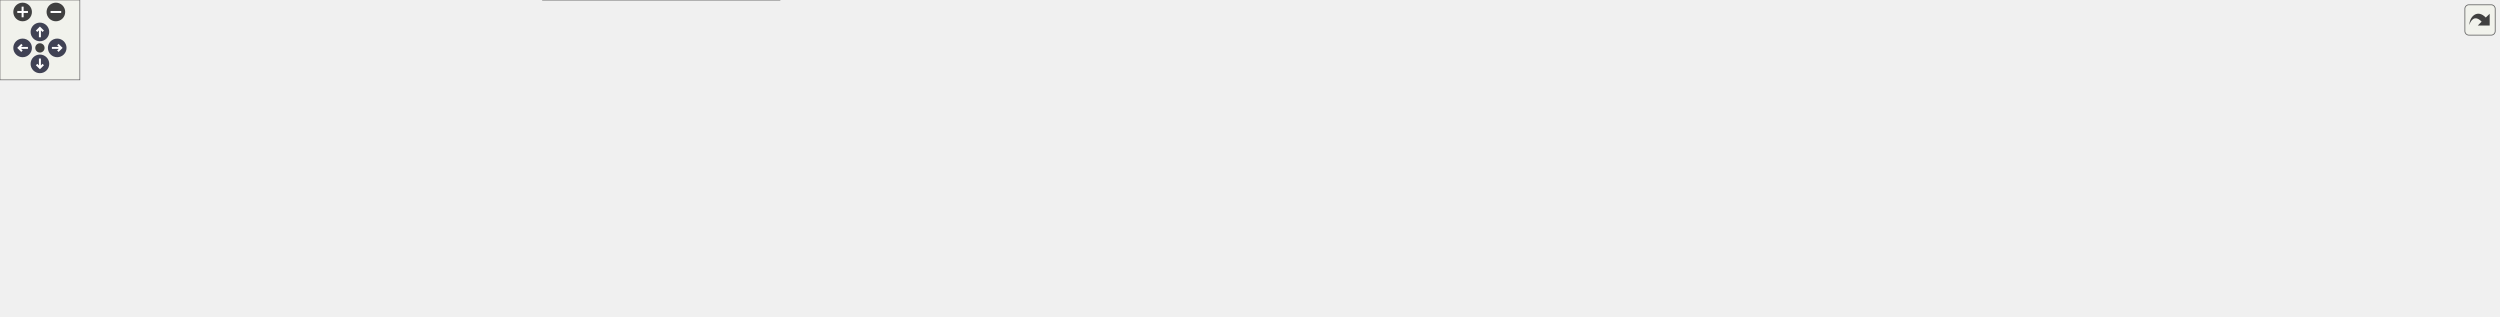
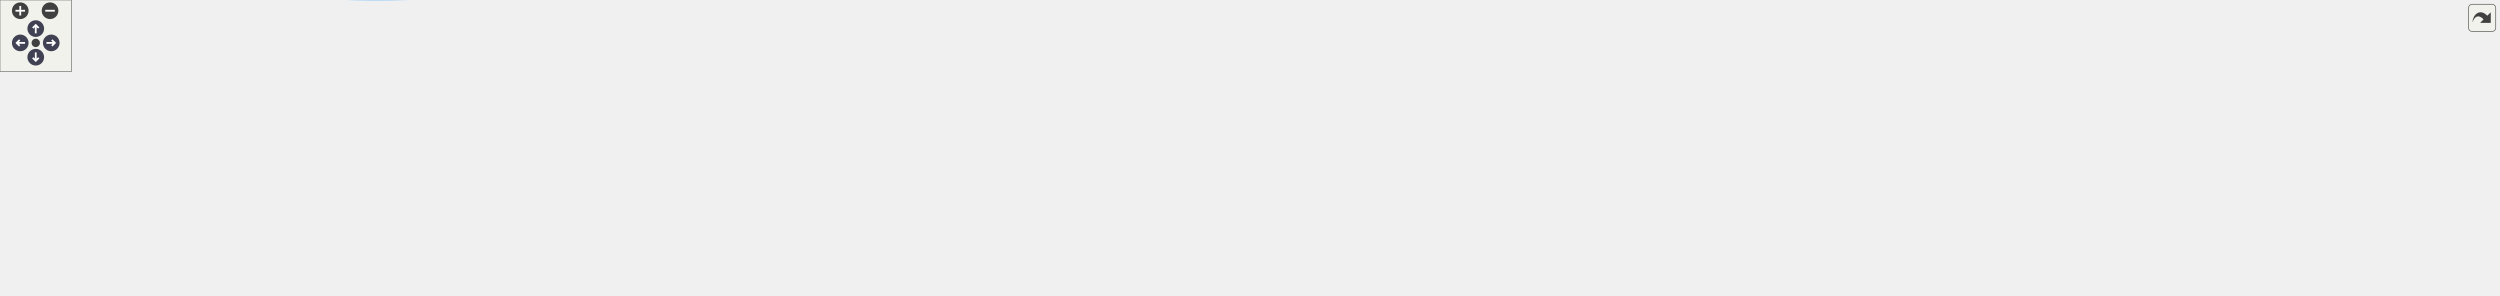
<svg xmlns="http://www.w3.org/2000/svg" xmlns:xlink="http://www.w3.org/1999/xlink" id="main" version="1.1" xml:space="preserve">
  <style type="text/css">
.node, .edge {opacity: 0.7;}
.node.selected, .edge.selected {opacity: 1;}
.edge:hover path { stroke: red; }
.edge:hover polygon { stroke: red; fill: red; }
</style>
  <defs>
    <circle id="rim" cx="0" cy="0" r="7" />
    <circle id="rim2" cx="0" cy="0" r="3.5" />
    <g id="zoomPlus">
      <use xlink:href="#rim" fill="#404040">
        <set attributeName="fill" to="#808080" begin="zoomplus.mouseover" end="zoomplus.mouseout" />
      </use>
      <path d="M-4,0h8M0,-4v8" fill="none" stroke="white" stroke-width="1.5" pointer-events="none" />
    </g>
    <g id="zoomMin">
      <use xlink:href="#rim" fill="#404040">
        <set attributeName="fill" to="#808080" begin="zoomminus.mouseover" end="zoomminus.mouseout" />
      </use>
      <path d="M-4,0h8" fill="none" stroke="white" stroke-width="1.5" pointer-events="none" />
    </g>
    <g id="arrowUp" transform="translate(30 24)">
      <use xlink:href="#rim" />
      <path pointer-events="none" fill="none" stroke="white" stroke-width="1.5" d="M0,-3.0v7 M-2.5,-0.5L0,-3.0L2.5,-0.5" />
    </g>
    <g id="arrowRight" transform="rotate(90) translate(36 -43)">
      <use xlink:href="#rim" />
      <path pointer-events="none" fill="none" stroke="white" stroke-width="1.5" d="M0,-3.0v7 M-2.5,-0.5L0,-3.0L2.5,-0.5" />
    </g>
    <g id="arrowDown" transform="rotate(180) translate(-30 -48)">
      <use xlink:href="#rim" />
      <path pointer-events="none" fill="none" stroke="white" stroke-width="1.5" d="M0,-3.0v7 M-2.5,-0.5L0,-3.0L2.5,-0.5" />
    </g>
    <g id="arrowLeft" transform="rotate(270) translate(-36 17)">
      <use xlink:href="#rim" />
      <path pointer-events="none" fill="none" stroke="white" stroke-width="1.5" d="M0,-3.0v7 M-2.5,-0.5L0,-3.0L2.5,-0.5" />
    </g>
    <g id="resetDef">
      <use xlink:href="#rim2" fill="#404040">
        <set attributeName="fill" to="#808080" begin="reset.mouseover" end="reset.mouseout" />
      </use>
    </g>
  </defs>
  <svg id="graph" class="graph">
    <g id="viewport">
      <g id="Node000001" class="node">
        <g id="a_Node000001">
          <a xlink:title=" ">
-             <polygon fill="#999999" stroke="#666666" points="1878,-121.5 1765,-121.5 1765,-102.5 1878,-102.5 1878,-121.5" />
-             <text text-anchor="middle" x="1821.5" y="-109.5" font-family="Helvetica,sans-Serif" font-size="10.00">TabRoom::TabRoom</text>
+             <polygon fill="#999999" stroke="#666666" points="2097,-131.53 1984,-131.53 1984,-112.53 2097,-112.53 2097,-131.53" />
+             <text text-anchor="middle" x="2040.5" y="-119.53" font-family="Helvetica,sans-Serif" font-size="10.00">TabRoom::TabRoom</text>
          </a>
        </g>
      </g>
      <g id="Node000002" class="node">
        <g id="a_Node000002">
          <a xlink:href="../../df/d78/classTabRoom.html#a9fea110e541b01ff1aca5c4836c52a83" target="_top" xlink:title=" ">
-             <polygon fill="white" stroke="#666666" points="1729,-121.5 1600,-121.5 1600,-102.5 1729,-102.5 1729,-121.5" />
-             <text text-anchor="middle" x="1664.5" y="-109.5" font-family="Helvetica,sans-Serif" font-size="10.00">TabRoom::roomClosing</text>
+             <polygon fill="white" stroke="#666666" points="1948,-131.53 1819,-131.53 1819,-112.53 1948,-112.53 1948,-131.53" />
+             <text text-anchor="middle" x="1883.5" y="-119.53" font-family="Helvetica,sans-Serif" font-size="10.00">TabRoom::roomClosing</text>
          </a>
        </g>
      </g>
      <g id="edge1_Node000001_Node000002" class="edge">
        <g id="a_edge1_Node000001_Node000002">
          <a xlink:title=" ">
-             <path fill="none" stroke="#63b8ff" d="M1759.75,-112C1749.68,-112 1739.21,-112 1729.07,-112" />
-             <polygon fill="#63b8ff" stroke="#63b8ff" points="1764.98,-112 1759.98,-114.25 1762.48,-112 1759.98,-112 1759.98,-112 1759.98,-112 1762.48,-112 1759.98,-109.75 1764.98,-112 1764.98,-112" />
+             <path fill="none" stroke="#63b8ff" d="M1978.75,-122.03C1968.68,-122.03 1958.21,-122.03 1948.07,-122.03" />
+             <polygon fill="#63b8ff" stroke="#63b8ff" points="1983.98,-122.03 1978.98,-124.28 1981.48,-122.03 1978.98,-122.03 1978.98,-122.03 1978.98,-122.03 1981.48,-122.03 1978.98,-119.78 1983.98,-122.03 1983.98,-122.03" />
          </a>
        </g>
      </g>
      <g id="Node000003" class="node">
        <g id="a_Node000003">
          <a xlink:href="../../dd/d81/classTabSupervisor.html#a7d95cde550dbc6ac07db81547b1e772d" target="_top" xlink:title=" ">
-             <polygon fill="white" stroke="#666666" points="1564,-140.5 1410,-140.5 1410,-121.5 1564,-121.5 1564,-140.5" />
-             <text text-anchor="middle" x="1487" y="-128.5" font-family="Helvetica,sans-Serif" font-size="10.00">TabSupervisor::addRoomTab</text>
+             <polygon fill="white" stroke="#666666" points="1783,-150.53 1629,-150.53 1629,-131.53 1783,-131.53 1783,-150.53" />
+             <text text-anchor="middle" x="1706" y="-138.53" font-family="Helvetica,sans-Serif" font-size="10.00">TabSupervisor::addRoomTab</text>
          </a>
        </g>
      </g>
      <g id="edge2_Node000002_Node000003" class="edge">
        <g id="a_edge2_Node000002_Node000003">
          <a xlink:title=" ">
-             <path fill="none" stroke="#63b8ff" d="M1594.46,-119.47C1584.47,-120.56 1574.15,-121.67 1564.04,-122.77" />
-             <polygon fill="#63b8ff" stroke="#63b8ff" points="1599.64,-118.91 1594.92,-121.69 1597.16,-119.18 1594.67,-119.45 1594.67,-119.45 1594.67,-119.45 1597.16,-119.18 1594.43,-117.21 1599.64,-118.91 1599.64,-118.91" />
+             <path fill="none" stroke="#63b8ff" d="M1813.46,-129.5C1803.47,-130.58 1793.15,-131.7 1783.04,-132.79" />
+             <polygon fill="#63b8ff" stroke="#63b8ff" points="1818.64,-128.94 1813.92,-131.72 1816.16,-129.21 1813.67,-129.48 1813.67,-129.48 1813.67,-129.48 1816.16,-129.21 1813.43,-127.24 1818.64,-128.94 1818.64,-128.94" />
          </a>
        </g>
      </g>
      <g id="Node000015" class="node">
        <g id="a_Node000015">
          <a xlink:href="../../df/d78/classTabRoom.html#afdb89d18fbd69967a8c8a7c537574ede" target="_top" xlink:title=" ">
-             <polygon fill="white" stroke="#666666" points="1547.5,-103.5 1426.5,-103.5 1426.5,-84.5 1547.5,-84.5 1547.5,-103.5" />
-             <text text-anchor="middle" x="1487" y="-91.5" font-family="Helvetica,sans-Serif" font-size="10.00">TabRoom::closeEvent</text>
-           </a>
-         </g>
-       </g>
-       <g id="edge17_Node000002_Node000015" class="edge">
-         <g id="a_edge17_Node000002_Node000015">
-           <a xlink:title=" ">
-             <path fill="none" stroke="#63b8ff" d="M1594.44,-104.92C1579,-103.33 1562.75,-101.67 1547.72,-100.13" />
-             <polygon fill="#63b8ff" stroke="#63b8ff" points="1599.64,-105.45 1594.44,-107.18 1597.16,-105.2 1594.67,-104.94 1594.67,-104.94 1594.67,-104.94 1597.16,-105.2 1594.9,-102.7 1599.64,-105.45 1599.64,-105.45" />
+             <polygon fill="white" stroke="#666666" points="1766.5,-113.53 1645.5,-113.53 1645.5,-94.53 1766.5,-94.53 1766.5,-113.53" />
+             <text text-anchor="middle" x="1706" y="-101.53" font-family="Helvetica,sans-Serif" font-size="10.00">TabRoom::closeEvent</text>
+           </a>
+         </g>
+       </g>
+       <g id="edge19_Node000002_Node000015" class="edge">
+         <g id="a_edge19_Node000002_Node000015">
+           <a xlink:title=" ">
+             <path fill="none" stroke="#63b8ff" d="M1813.44,-114.94C1798,-113.36 1781.75,-111.69 1766.72,-110.15" />
+             <polygon fill="#63b8ff" stroke="#63b8ff" points="1818.64,-115.48 1813.44,-117.21 1816.16,-115.22 1813.67,-114.97 1813.67,-114.97 1813.67,-114.97 1816.16,-115.22 1813.9,-112.73 1818.64,-115.48 1818.64,-115.48" />
          </a>
        </g>
      </g>
      <g id="Node000004" class="node">
        <g id="a_Node000004">
          <a xlink:href="../../dd/d81/classTabSupervisor.html#a8497e4f61413ef2740ffd0ff992587c9" target="_top" xlink:title=" ">
-             <polygon fill="white" stroke="#666666" points="1374,-140.5 1211,-140.5 1211,-121.5 1374,-121.5 1374,-140.5" />
-             <text text-anchor="middle" x="1292.5" y="-128.5" font-family="Helvetica,sans-Serif" font-size="10.00">TabSupervisor::openTabServer</text>
+             <polygon fill="white" stroke="#666666" points="1593,-150.53 1430,-150.53 1430,-131.53 1593,-131.53 1593,-150.53" />
+             <text text-anchor="middle" x="1511.5" y="-138.53" font-family="Helvetica,sans-Serif" font-size="10.00">TabSupervisor::openTabServer</text>
          </a>
        </g>
      </g>
      <g id="edge3_Node000003_Node000004" class="edge">
        <g id="a_edge3_Node000003_Node000004">
          <a xlink:title=" ">
-             <path fill="none" stroke="#63b8ff" d="M1404.65,-131C1394.54,-131 1384.2,-131 1374.09,-131" />
-             <polygon fill="#63b8ff" stroke="#63b8ff" points="1409.92,-131 1404.92,-133.25 1407.42,-131 1404.92,-131 1404.92,-131 1404.92,-131 1407.42,-131 1404.92,-128.75 1409.92,-131 1409.92,-131" />
+             <path fill="none" stroke="#63b8ff" d="M1623.65,-141.03C1613.54,-141.03 1603.2,-141.03 1593.09,-141.03" />
+             <polygon fill="#63b8ff" stroke="#63b8ff" points="1628.92,-141.03 1623.92,-143.28 1626.42,-141.03 1623.92,-141.03 1623.92,-141.03 1623.92,-141.03 1626.42,-141.03 1623.92,-138.78 1628.92,-141.03 1628.92,-141.03" />
          </a>
        </g>
      </g>
      <g id="Node000005" class="node">
        <g id="a_Node000005">
          <a xlink:href="../../dd/d81/classTabSupervisor.html#aad3dac92f6cd5253a00b3c25b322b89d" target="_top" xlink:title=" ">
-             <polygon fill="white" stroke="#666666" points="1175,-177.5 1021,-177.5 1021,-158.5 1175,-158.5 1175,-177.5" />
-             <text text-anchor="middle" x="1098" y="-165.5" font-family="Helvetica,sans-Serif" font-size="10.00">TabSupervisor::actTabServer</text>
+             <polygon fill="white" stroke="#666666" points="1394,-187.53 1240,-187.53 1240,-168.53 1394,-168.53 1394,-187.53" />
+             <text text-anchor="middle" x="1317" y="-175.53" font-family="Helvetica,sans-Serif" font-size="10.00">TabSupervisor::actTabServer</text>
          </a>
        </g>
      </g>
      <g id="edge4_Node000004_Node000005" class="edge">
        <g id="a_edge4_Node000004_Node000005">
          <a xlink:title=" ">
-             <path fill="none" stroke="#63b8ff" d="M1236.82,-141.51C1209.11,-146.84 1175.72,-153.25 1148.74,-158.44" />
-             <polygon fill="#63b8ff" stroke="#63b8ff" points="1241.93,-140.53 1237.44,-143.68 1239.47,-141 1237.02,-141.47 1237.02,-141.47 1237.02,-141.47 1239.47,-141 1236.59,-139.26 1241.93,-140.53 1241.93,-140.53" />
+             <path fill="none" stroke="#63b8ff" d="M1455.82,-151.54C1428.11,-156.86 1394.72,-163.28 1367.74,-168.47" />
+             <polygon fill="#63b8ff" stroke="#63b8ff" points="1460.93,-150.56 1456.44,-153.71 1458.47,-151.03 1456.02,-151.5 1456.02,-151.5 1456.02,-151.5 1458.47,-151.03 1455.59,-149.29 1460.93,-150.56 1460.93,-150.56" />
          </a>
        </g>
      </g>
      <g id="Node000007" class="node">
        <g id="a_Node000007">
          <a xlink:href="../../dd/d81/classTabSupervisor.html#ad642d589fb0d6e39ce3a03e64859bb57" target="_top" xlink:title=" ">
-             <polygon fill="white" stroke="#666666" points="1154.5,-140.5 1041.5,-140.5 1041.5,-121.5 1154.5,-121.5 1154.5,-140.5" />
-             <text text-anchor="middle" x="1098" y="-128.5" font-family="Helvetica,sans-Serif" font-size="10.00">TabSupervisor::start</text>
+             <polygon fill="white" stroke="#666666" points="1373.5,-150.53 1260.5,-150.53 1260.5,-131.53 1373.5,-131.53 1373.5,-150.53" />
+             <text text-anchor="middle" x="1317" y="-138.53" font-family="Helvetica,sans-Serif" font-size="10.00">TabSupervisor::start</text>
          </a>
        </g>
      </g>
      <g id="edge6_Node000004_Node000007" class="edge">
        <g id="a_edge6_Node000004_Node000007">
          <a xlink:title=" ">
-             <path fill="none" stroke="#63b8ff" d="M1205.63,-131C1188.33,-131 1170.58,-131 1154.65,-131" />
-             <polygon fill="#63b8ff" stroke="#63b8ff" points="1210.98,-131 1205.98,-133.25 1208.48,-131 1205.98,-131 1205.98,-131 1205.98,-131 1208.48,-131 1205.98,-128.75 1210.98,-131 1210.98,-131" />
+             <path fill="none" stroke="#63b8ff" d="M1424.63,-141.03C1407.33,-141.03 1389.58,-141.03 1373.65,-141.03" />
+             <polygon fill="#63b8ff" stroke="#63b8ff" points="1429.98,-141.03 1424.98,-143.28 1427.48,-141.03 1424.98,-141.03 1424.98,-141.03 1424.98,-141.03 1427.48,-141.03 1424.98,-138.78 1429.98,-141.03 1429.98,-141.03" />
          </a>
        </g>
      </g>
      <g id="Node000008" class="node">
        <g id="a_Node000008">
          <a xlink:href="../../dd/d81/classTabSupervisor.html#a8359500d6d48b7527fac81880e65e3d0" target="_top" xlink:title=" ">
-             <polygon fill="white" stroke="#666666" points="1175,-103 1021,-103 1021,-73 1175,-73 1175,-103" />
-             <text text-anchor="start" x="1029" y="-91" font-family="Helvetica,sans-Serif" font-size="10.00">TabSupervisor::switchToFirst</text>
-             <text text-anchor="middle" x="1098" y="-80" font-family="Helvetica,sans-Serif" font-size="10.00">AvailableNetworkTab</text>
+             <polygon fill="white" stroke="#666666" points="1394,-113.03 1240,-113.03 1240,-83.03 1394,-83.03 1394,-113.03" />
+             <text text-anchor="start" x="1248" y="-101.03" font-family="Helvetica,sans-Serif" font-size="10.00">TabSupervisor::switchToFirst</text>
+             <text text-anchor="middle" x="1317" y="-90.03" font-family="Helvetica,sans-Serif" font-size="10.00">AvailableNetworkTab</text>
          </a>
        </g>
      </g>
      <g id="edge7_Node000004_Node000008" class="edge">
        <g id="a_edge7_Node000004_Node000008">
          <a xlink:title=" ">
-             <path fill="none" stroke="#63b8ff" d="M1243.86,-120.36C1220.43,-115.12 1191.79,-108.73 1166.18,-103.01" />
-             <polygon fill="#63b8ff" stroke="#63b8ff" points="1248.78,-121.46 1243.41,-122.56 1246.34,-120.91 1243.9,-120.37 1243.9,-120.37 1243.9,-120.37 1246.34,-120.91 1244.39,-118.17 1248.78,-121.46 1248.78,-121.46" />
+             <path fill="none" stroke="#63b8ff" d="M1462.86,-130.39C1439.43,-125.15 1410.79,-118.75 1385.18,-113.03" />
+             <polygon fill="#63b8ff" stroke="#63b8ff" points="1467.78,-131.48 1462.41,-132.59 1465.34,-130.94 1462.9,-130.39 1462.9,-130.39 1462.9,-130.39 1465.34,-130.94 1463.39,-128.2 1467.78,-131.48 1467.78,-131.48" />
          </a>
        </g>
      </g>
      <g id="Node000006" class="node">
        <g id="a_Node000006">
          <a xlink:href="../../dd/d81/classTabSupervisor.html#a5e6baf23ec25ba9c7d95138c2b76b234" target="_top" xlink:title=" ">
-             <polygon fill="white" stroke="#666666" points="980,-177.5 821,-177.5 821,-158.5 980,-158.5 980,-177.5" />
-             <text text-anchor="middle" x="900.5" y="-165.5" font-family="Helvetica,sans-Serif" font-size="10.00">TabSupervisor::TabSupervisor</text>
+             <polygon fill="white" stroke="#666666" points="1199,-187.53 1040,-187.53 1040,-168.53 1199,-168.53 1199,-187.53" />
+             <text text-anchor="middle" x="1119.5" y="-175.53" font-family="Helvetica,sans-Serif" font-size="10.00">TabSupervisor::TabSupervisor</text>
          </a>
        </g>
      </g>
      <g id="edge5_Node000005_Node000006" class="edge">
        <g id="a_edge5_Node000005_Node000006">
          <a xlink:title=" ">
-             <path fill="none" stroke="#63b8ff" d="M1015.8,-168C1003.97,-168 991.8,-168 980.02,-168" />
-             <polygon fill="#63b8ff" stroke="#63b8ff" points="1020.85,-168 1015.85,-170.25 1018.35,-168 1015.85,-168 1015.85,-168 1015.85,-168 1018.35,-168 1015.85,-165.75 1020.85,-168 1020.85,-168" />
+             <path fill="none" stroke="#63b8ff" d="M1234.8,-178.03C1222.97,-178.03 1210.8,-178.03 1199.02,-178.03" />
+             <polygon fill="#63b8ff" stroke="#63b8ff" points="1239.85,-178.03 1234.85,-180.28 1237.35,-178.03 1234.85,-178.03 1234.85,-178.03 1234.85,-178.03 1237.35,-178.03 1234.85,-175.78 1239.85,-178.03 1239.85,-178.03" />
          </a>
        </g>
      </g>
      <g id="Node000009" class="node">
        <g id="a_Node000009">
          <a xlink:href="../../de/de3/classHomeWidget.html#a0c0d1ea5a3f6b67673f4c3a7b275af9e" target="_top" xlink:title=" ">
-             <polygon fill="white" stroke="#666666" points="985,-103 816,-103 816,-73 985,-73 985,-103" />
-             <text text-anchor="start" x="824" y="-91" font-family="Helvetica,sans-Serif" font-size="10.00">HomeWidget::extractDominant</text>
-             <text text-anchor="middle" x="900.5" y="-80" font-family="Helvetica,sans-Serif" font-size="10.00">Colors</text>
+             <polygon fill="white" stroke="#666666" points="1204,-113.03 1035,-113.03 1035,-83.03 1204,-83.03 1204,-113.03" />
+             <text text-anchor="start" x="1043" y="-101.03" font-family="Helvetica,sans-Serif" font-size="10.00">HomeWidget::extractDominant</text>
+             <text text-anchor="middle" x="1119.5" y="-90.03" font-family="Helvetica,sans-Serif" font-size="10.00">Colors</text>
          </a>
        </g>
      </g>
      <g id="edge8_Node000008_Node000009" class="edge">
        <g id="a_edge8_Node000008_Node000009">
          <a xlink:title=" ">
-             <path fill="none" stroke="#63b8ff" d="M1015.62,-88C1005.58,-88 995.29,-88 985.21,-88" />
-             <polygon fill="#63b8ff" stroke="#63b8ff" points="1020.85,-88 1015.85,-90.25 1018.35,-88 1015.85,-88 1015.85,-88 1015.85,-88 1018.35,-88 1015.85,-85.75 1020.85,-88 1020.85,-88" />
+             <path fill="none" stroke="#63b8ff" d="M1234.62,-98.03C1224.58,-98.03 1214.29,-98.03 1204.21,-98.03" />
+             <polygon fill="#63b8ff" stroke="#63b8ff" points="1239.85,-98.03 1234.85,-100.28 1237.35,-98.03 1234.85,-98.03 1234.85,-98.03 1234.85,-98.03 1237.35,-98.03 1234.85,-95.78 1239.85,-98.03 1239.85,-98.03" />
          </a>
        </g>
      </g>
      <g id="Node000010" class="node">
        <g id="a_Node000010">
          <a xlink:href="../../de/de3/classHomeWidget.html#ab3d9b41b45ce3ea2eff58af5d7f49dc3" target="_top" xlink:title=" ">
-             <polygon fill="white" stroke="#666666" points="150,-67.5 0,-67.5 0,-48.5 150,-48.5 150,-67.5" />
-             <text text-anchor="middle" x="75" y="-55.5" font-family="Helvetica,sans-Serif" font-size="10.00">HomeWidget::HomeWidget</text>
+             <polygon fill="white" stroke="#666666" points="150,-76.53 0,-76.53 0,-57.53 150,-57.53 150,-76.53" />
+             <text text-anchor="middle" x="75" y="-64.53" font-family="Helvetica,sans-Serif" font-size="10.00">HomeWidget::HomeWidget</text>
          </a>
        </g>
      </g>
      <g id="edge9_Node000009_Node000010" class="edge">
        <g id="a_edge9_Node000009_Node000010">
          <a xlink:title=" ">
-             <path fill="none" stroke="#63b8ff" d="M810.77,-100.67C674.92,-117.57 407.78,-140.9 186,-100 152.63,-93.85 116.28,-78.01 94.85,-67.64" />
-             <polygon fill="#63b8ff" stroke="#63b8ff" points="815.95,-100.02 811.27,-102.88 813.47,-100.33 810.99,-100.64 810.99,-100.64 810.99,-100.64 813.47,-100.33 810.71,-98.41 815.95,-100.02 815.95,-100.02" />
+             <path fill="none" stroke="#63b8ff" d="M1029.61,-111.29C948.4,-122.26 824.91,-136.03 717,-136.03 717,-136.03 717,-136.03 498.5,-136.03 358.48,-136.03 323.43,-122.82 186,-96.03 159.44,-90.85 129.81,-82.91 107.99,-76.64" />
+             <polygon fill="#63b8ff" stroke="#63b8ff" points="1034.9,-110.58 1030.25,-113.48 1032.42,-110.91 1029.94,-111.25 1029.94,-111.25 1029.94,-111.25 1032.42,-110.91 1029.64,-109.02 1034.9,-110.58 1034.9,-110.58" />
          </a>
        </g>
      </g>
      <g id="Node000011" class="node">
        <g id="a_Node000011">
          <a xlink:href="../../de/de3/classHomeWidget.html#ac12a6f762df6811cf8410262717552e1" target="_top" xlink:title=" ">
-             <polygon fill="white" stroke="#666666" points="780,-73 622,-73 622,-43 780,-43 780,-73" />
-             <text text-anchor="start" x="630" y="-61" font-family="Helvetica,sans-Serif" font-size="10.00">HomeWidget::updateButtons</text>
-             <text text-anchor="middle" x="701" y="-50" font-family="Helvetica,sans-Serif" font-size="10.00">ToBackgroundColor</text>
+             <polygon fill="white" stroke="#666666" points="999,-92.03 841,-92.03 841,-62.03 999,-62.03 999,-92.03" />
+             <text text-anchor="start" x="849" y="-80.03" font-family="Helvetica,sans-Serif" font-size="10.00">HomeWidget::updateButtons</text>
+             <text text-anchor="middle" x="920" y="-69.03" font-family="Helvetica,sans-Serif" font-size="10.00">ToBackgroundColor</text>
          </a>
        </g>
      </g>
      <g id="edge10_Node000009_Node000011" class="edge">
        <g id="a_edge10_Node000009_Node000011">
          <a xlink:title=" ">
-             <path fill="none" stroke="#63b8ff" d="M810.76,-74.52C800.58,-72.97 790.26,-71.41 780.23,-69.88" />
-             <polygon fill="#63b8ff" stroke="#63b8ff" points="815.74,-75.28 810.46,-76.75 813.27,-74.9 810.8,-74.53 810.8,-74.53 810.8,-74.53 813.27,-74.9 811.14,-72.3 815.74,-75.28 815.74,-75.28" />
+             <path fill="none" stroke="#63b8ff" d="M1029.76,-88.59C1019.58,-87.51 1009.26,-86.41 999.23,-85.35" />
+             <polygon fill="#63b8ff" stroke="#63b8ff" points="1034.74,-89.12 1029.53,-90.83 1032.26,-88.86 1029.77,-88.59 1029.77,-88.59 1029.77,-88.59 1032.26,-88.86 1030.01,-86.36 1034.74,-89.12 1034.74,-89.12" />
+           </a>
+         </g>
+       </g>
+       <g id="edge11_Node000011_Node000010" class="edge">
+         <g id="a_edge11_Node000011_Node000010">
+           <a xlink:title=" ">
+             <path fill="none" stroke="#63b8ff" d="M835.74,-77.82C825.39,-77.9 814.95,-77.97 805,-78.03 529.89,-79.55 460.71,-93.97 186,-79.03 174.39,-78.4 162.13,-77.39 150.17,-76.23" />
+             <polygon fill="#63b8ff" stroke="#63b8ff" points="840.81,-77.78 835.83,-80.07 838.31,-77.8 835.81,-77.82 835.81,-77.82 835.81,-77.82 838.31,-77.8 835.79,-75.57 840.81,-77.78 840.81,-77.78" />
          </a>
        </g>
      </g>
      <g id="Node000012" class="node">
        <g id="a_Node000012">
          <a xlink:href="../../de/de3/classHomeWidget.html#aa0e9bb35c3b793b0a445e8be0ef9302f" target="_top" xlink:title=" ">
-             <polygon fill="white" stroke="#666666" points="372,-73 186,-73 186,-43 372,-43 372,-73" />
-             <text text-anchor="start" x="194" y="-61" font-family="Helvetica,sans-Serif" font-size="10.00">HomeWidget::initializeBackground</text>
-             <text text-anchor="middle" x="279" y="-50" font-family="Helvetica,sans-Serif" font-size="10.00">FromSource</text>
-           </a>
-         </g>
-       </g>
-       <g id="edge11_Node000011_Node000012" class="edge">
-         <g id="a_edge11_Node000011_Node000012">
-           <a xlink:title=" ">
-             <path fill="none" stroke="#63b8ff" d="M616.96,-58C546.42,-58 445.29,-58 372.24,-58" />
-             <polygon fill="#63b8ff" stroke="#63b8ff" points="621.99,-58 616.99,-60.25 619.49,-58 616.99,-58 616.99,-58 616.99,-58 619.49,-58 616.99,-55.75 621.99,-58 621.99,-58" />
+             <polygon fill="white" stroke="#666666" points="372,-52.03 186,-52.03 186,-22.03 372,-22.03 372,-52.03" />
+             <text text-anchor="start" x="194" y="-40.03" font-family="Helvetica,sans-Serif" font-size="10.00">HomeWidget::initializeBackground</text>
+             <text text-anchor="middle" x="279" y="-29.03" font-family="Helvetica,sans-Serif" font-size="10.00">FromSource</text>
+           </a>
+         </g>
+       </g>
+       <g id="edge12_Node000011_Node000012" class="edge">
+         <g id="a_edge12_Node000011_Node000012">
+           <a xlink:title=" ">
+             <path fill="none" stroke="#63b8ff" d="M835.7,-71.81C716.05,-64.32 496.32,-50.57 372.02,-42.79" />
+             <polygon fill="#63b8ff" stroke="#63b8ff" points="840.97,-72.14 835.83,-74.08 838.47,-71.99 835.98,-71.83 835.98,-71.83 835.98,-71.83 838.47,-71.99 836.12,-69.58 840.97,-72.14 840.97,-72.14" />
          </a>
        </g>
      </g>
      <g id="Node000013" class="node">
        <g id="a_Node000013">
          <a xlink:href="../../de/de3/classHomeWidget.html#a0cd139684e70ff516db79e7355e3bf17" target="_top" xlink:title=" ">
-             <polygon fill="white" stroke="#666666" points="586,-30 408,-30 408,0 586,0 586,-30" />
-             <text text-anchor="start" x="416" y="-18" font-family="Helvetica,sans-Serif" font-size="10.00">HomeWidget::updateBackground</text>
-             <text text-anchor="middle" x="497" y="-7" font-family="Helvetica,sans-Serif" font-size="10.00">Properties</text>
-           </a>
-         </g>
-       </g>
-       <g id="edge14_Node000011_Node000013" class="edge">
-         <g id="a_edge14_Node000011_Node000013">
-           <a xlink:title=" ">
-             <path fill="none" stroke="#63b8ff" d="M624.24,-41.87C606.01,-37.99 586.6,-33.86 568.61,-30.03" />
-             <polygon fill="#63b8ff" stroke="#63b8ff" points="629.35,-42.96 623.99,-44.12 626.9,-42.44 624.46,-41.92 624.46,-41.92 624.46,-41.92 626.9,-42.44 624.93,-39.72 629.35,-42.96 629.35,-42.96" />
-           </a>
-         </g>
-       </g>
-       <g id="edge12_Node000012_Node000010" class="edge">
-         <g id="a_edge12_Node000012_Node000010">
-           <a xlink:title=" ">
-             <path fill="none" stroke="#63b8ff" d="M180.81,-58C170.5,-58 160.13,-58 150.15,-58" />
-             <polygon fill="#63b8ff" stroke="#63b8ff" points="185.87,-58 180.87,-60.25 183.37,-58 180.87,-58 180.87,-58 180.87,-58 183.37,-58 180.87,-55.75 185.87,-58 185.87,-58" />
-           </a>
-         </g>
-       </g>
-       <g id="edge13_Node000012_Node000012" class="edge">
-         <g id="a_edge13_Node000012_Node000012">
-           <a xlink:title=" ">
-             <path fill="none" stroke="#63b8ff" d="M316.83,-77.89C317.75,-85.11 305.14,-91 279,-91 247.44,-91 235.6,-82.41 243.49,-73.28" />
-             <polygon fill="#63b8ff" stroke="#63b8ff" points="314.51,-73.28 318.76,-76.73 315.63,-75.51 316.75,-77.74 316.75,-77.74 316.75,-77.74 315.63,-75.51 314.74,-78.75 314.51,-73.28 314.51,-73.28" />
+             <polygon fill="white" stroke="#666666" points="805,-32.03 627,-32.03 627,-2.03 805,-2.03 805,-32.03" />
+             <text text-anchor="start" x="635" y="-20.03" font-family="Helvetica,sans-Serif" font-size="10.00">HomeWidget::updateBackground</text>
+             <text text-anchor="middle" x="716" y="-9.03" font-family="Helvetica,sans-Serif" font-size="10.00">Properties</text>
+           </a>
+         </g>
+       </g>
+       <g id="edge15_Node000011_Node000013" class="edge">
+         <g id="a_edge15_Node000011_Node000013">
+           <a xlink:title=" ">
+             <path fill="none" stroke="#63b8ff" d="M863.17,-60.44C833.3,-51.57 796.79,-40.73 767.73,-32.1" />
+             <polygon fill="#63b8ff" stroke="#63b8ff" points="868.29,-61.96 862.85,-62.7 865.89,-61.25 863.49,-60.54 863.49,-60.54 863.49,-60.54 865.89,-61.25 864.14,-58.38 868.29,-61.96 868.29,-61.96" />
+           </a>
+         </g>
+       </g>
+       <g id="edge13_Node000012_Node000010" class="edge">
+         <g id="a_edge13_Node000012_Node000010">
+           <a xlink:title=" ">
+             <path fill="none" stroke="#63b8ff" d="M180.77,-51.47C166.92,-53.52 152.98,-55.59 139.99,-57.52" />
+             <polygon fill="#63b8ff" stroke="#63b8ff" points="185.87,-50.71 181.25,-53.67 183.39,-51.08 180.92,-51.44 180.92,-51.44 180.92,-51.44 183.39,-51.08 180.59,-49.22 185.87,-50.71 185.87,-50.71" />
+           </a>
+         </g>
+       </g>
+       <g id="edge14_Node000012_Node000012" class="edge">
+         <g id="a_edge14_Node000012_Node000012">
+           <a xlink:title=" ">
+             <path fill="none" stroke="#63b8ff" d="M316.83,-56.92C317.75,-64.13 305.14,-70.03 279,-70.03 247.44,-70.03 235.6,-61.43 243.49,-52.3" />
+             <polygon fill="#63b8ff" stroke="#63b8ff" points="314.51,-52.3 318.76,-55.76 315.63,-54.54 316.75,-56.77 316.75,-56.77 316.75,-56.77 315.63,-54.54 314.74,-57.78 314.51,-52.3 314.51,-52.3" />
          </a>
        </g>
      </g>
      <g id="Node000014" class="node">
        <g id="a_Node000014">
          <a xlink:href="../../de/de3/classHomeWidget.html#a19406fd461186177192c80e241cc40cb" target="_top" xlink:title=" ">
-             <polygon fill="white" stroke="#666666" points="370.5,-24.5 187.5,-24.5 187.5,-5.5 370.5,-5.5 370.5,-24.5" />
-             <text text-anchor="middle" x="279" y="-12.5" font-family="Helvetica,sans-Serif" font-size="10.00">HomeWidget::updateRandomCard</text>
-           </a>
-         </g>
-       </g>
-       <g id="edge15_Node000013_Node000014" class="edge">
-         <g id="a_edge15_Node000013_Node000014">
-           <a xlink:title=" ">
-             <path fill="none" stroke="#63b8ff" d="M402.65,-15C392.05,-15 381.25,-15 370.69,-15" />
-             <polygon fill="#63b8ff" stroke="#63b8ff" points="407.83,-15 402.83,-17.25 405.33,-15 402.83,-15 402.83,-15 402.83,-15 405.33,-15 402.83,-12.75 407.83,-15 407.83,-15" />
-           </a>
-         </g>
-       </g>
-       <g id="edge16_Node000014_Node000010" class="edge">
-         <g id="a_edge16_Node000014_Node000010">
-           <a xlink:title=" ">
-             <path fill="none" stroke="#63b8ff" d="M226.02,-25.63C212.95,-28.33 198.96,-31.25 186,-34 163.92,-38.69 139.37,-44.03 119.08,-48.49" />
-             <polygon fill="#63b8ff" stroke="#63b8ff" points="231.18,-24.56 226.73,-27.78 228.73,-25.07 226.28,-25.58 226.28,-25.58 226.28,-25.58 228.73,-25.07 225.82,-23.37 231.18,-24.56 231.18,-24.56" />
+             <polygon fill="white" stroke="#666666" points="591,-26.53 408,-26.53 408,-7.53 591,-7.53 591,-26.53" />
+             <text text-anchor="middle" x="499.5" y="-14.53" font-family="Helvetica,sans-Serif" font-size="10.00">HomeWidget::updateRandomCard</text>
+           </a>
+         </g>
+       </g>
+       <g id="edge16_Node000013_Node000014" class="edge">
+         <g id="a_edge16_Node000013_Node000014">
+           <a xlink:title=" ">
+             <path fill="none" stroke="#63b8ff" d="M621.56,-17.03C611.45,-17.03 601.18,-17.03 591.11,-17.03" />
+             <polygon fill="#63b8ff" stroke="#63b8ff" points="626.83,-17.03 621.83,-19.28 624.33,-17.03 621.83,-17.03 621.83,-17.03 621.83,-17.03 624.33,-17.03 621.83,-14.78 626.83,-17.03 626.83,-17.03" />
+           </a>
+         </g>
+       </g>
+       <g id="edge17_Node000014_Node000010" class="edge">
+         <g id="a_edge17_Node000014_Node000010">
+           <a xlink:title=" ">
+             <path fill="none" stroke="#63b8ff" d="M430.28,-6.89C366.29,0.45 268.38,6.1 186,-13.03 149.11,-21.59 110.34,-44.35 90.14,-57.43" />
+             <polygon fill="#63b8ff" stroke="#63b8ff" points="435.6,-7.51 430.37,-9.17 433.11,-7.22 430.63,-6.93 430.63,-6.93 430.63,-6.93 433.11,-7.22 430.89,-4.7 435.6,-7.51 435.6,-7.51" />
+           </a>
+         </g>
+       </g>
+       <g id="edge18_Node000014_Node000012" class="edge">
+         <g id="a_edge18_Node000014_Node000012">
+           <a xlink:title=" ">
+             <path fill="none" stroke="#63b8ff" d="M402.5,-25.81C392.45,-26.73 382.25,-27.67 372.24,-28.58" />
+             <polygon fill="#63b8ff" stroke="#63b8ff" points="407.73,-25.34 402.96,-28.03 405.24,-25.56 402.76,-25.79 402.76,-25.79 402.76,-25.79 405.24,-25.56 402.55,-23.55 407.73,-25.34 407.73,-25.34" />
          </a>
        </g>
      </g>
    </g>
  </svg>
  <g id="navigator" transform="translate(0 0)" fill="#404254">
    <rect fill="#f2f5e9" fill-opacity="0.5" stroke="#606060" stroke-width=".5" x="0" y="0" width="60" height="60" />
    <use id="zoomplus" xlink:href="#zoomPlus" x="17" y="9" />
    <use id="zoomminus" xlink:href="#zoomMin" x="42" y="9" />
    <use id="reset" xlink:href="#resetDef" x="30" y="36" />
    <use id="arrowup" xlink:href="#arrowUp" x="0" y="0" />
    <use id="arrowright" xlink:href="#arrowRight" x="0" y="0" />
    <use id="arrowdown" xlink:href="#arrowDown" x="0" y="0" />
    <use id="arrowleft" xlink:href="#arrowLeft" x="0" y="0" />
  </g>
  <svg viewBox="0 0 15 15" width="100%" height="30px" preserveAspectRatio="xMaxYMin meet">
    <g id="arrow_out" transform="scale(0.3 0.3)">
      <a xlink:href="classTabRoom_a1247fc20eb9536eb8f4a1596c14ee4f7_icgraph_org.svg" target="_base">
        <rect id="button" ry="5" rx="5" y="6" x="6" height="38" width="38" fill="#f2f5e9" fill-opacity="0.5" stroke="#606060" stroke-width="1.0" />
        <path id="arrow" d="M 11.5,31.437 C 11.94,20.098 22.043,11.323 32.159,21.979 L 37.069,17.246 C 37.069,17.246 37.088,32 37.088,32 L 22.16,31.978 C 22.16,31.978 26.998,27.14 26.998,27.14 C 18.529,18.264 13.292,25.23 11.5,31.437 z" style="fill:#404040;" />
      </a>
    </g>
  </svg>
  <style type="text/css">

[data-mouse-over-selected='false'] { opacity: 0.7; }
[data-mouse-over-selected='true']  { opacity: 1.0; }

</style>
</svg>
